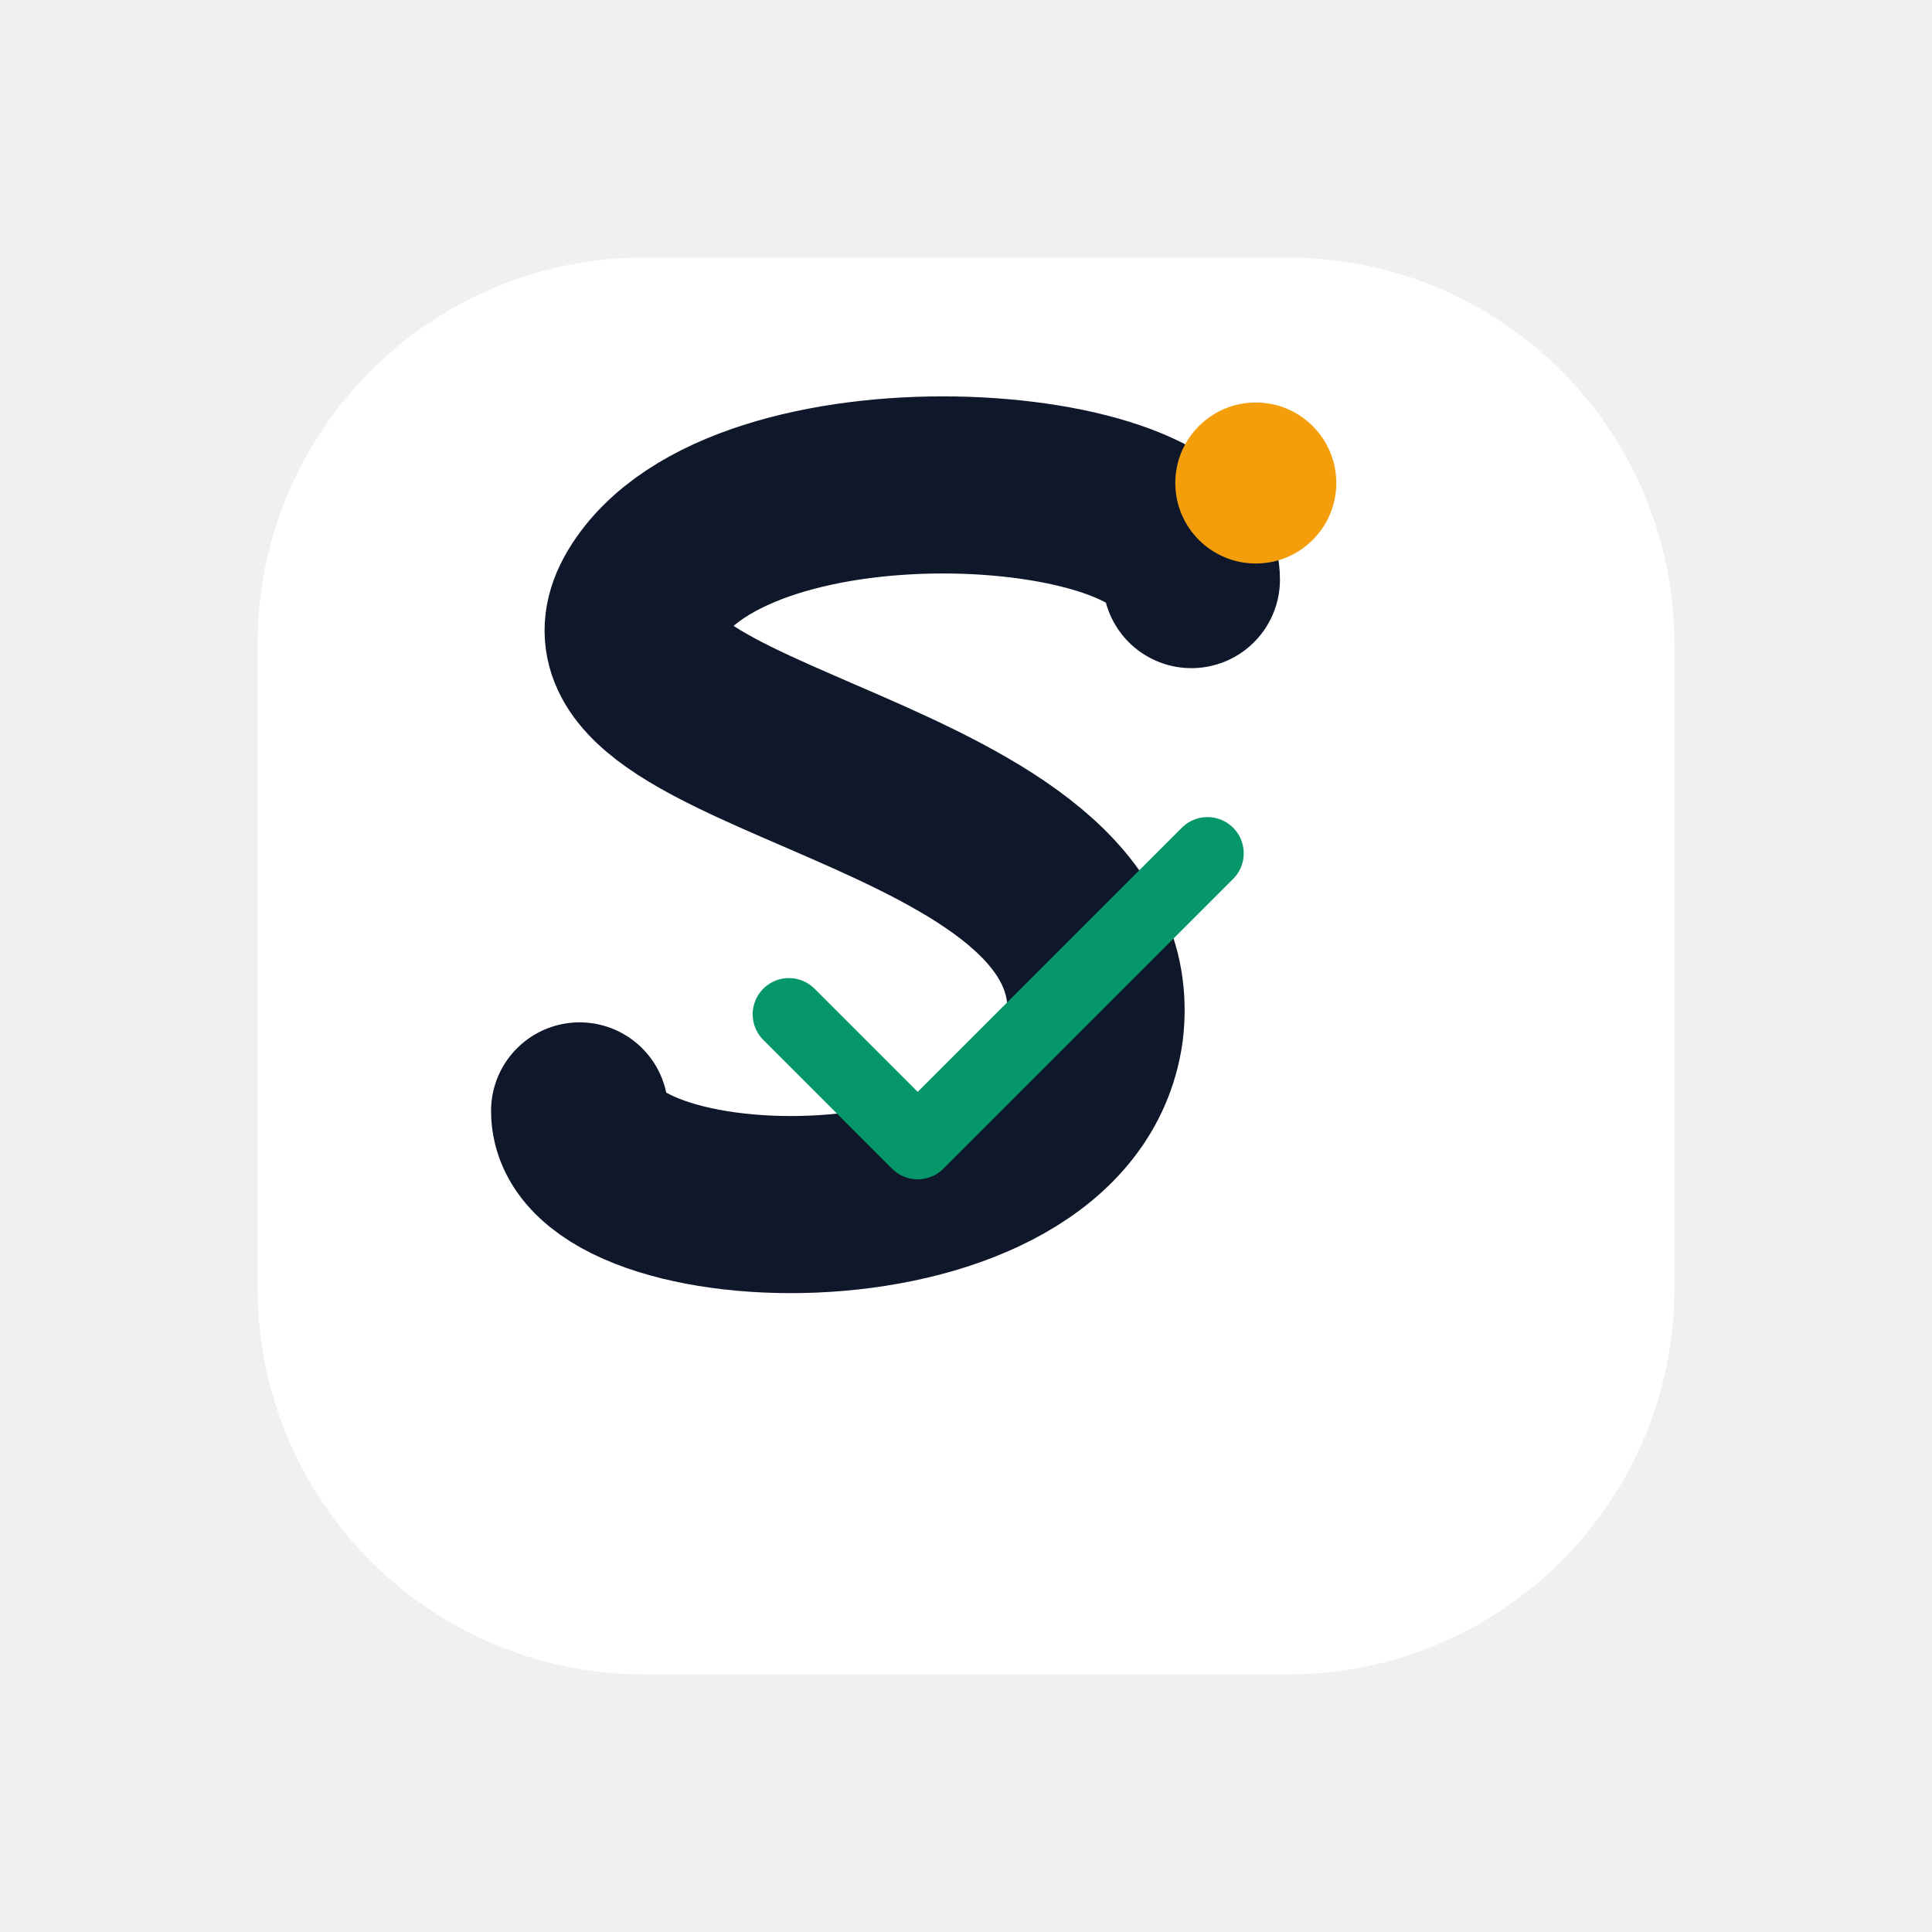
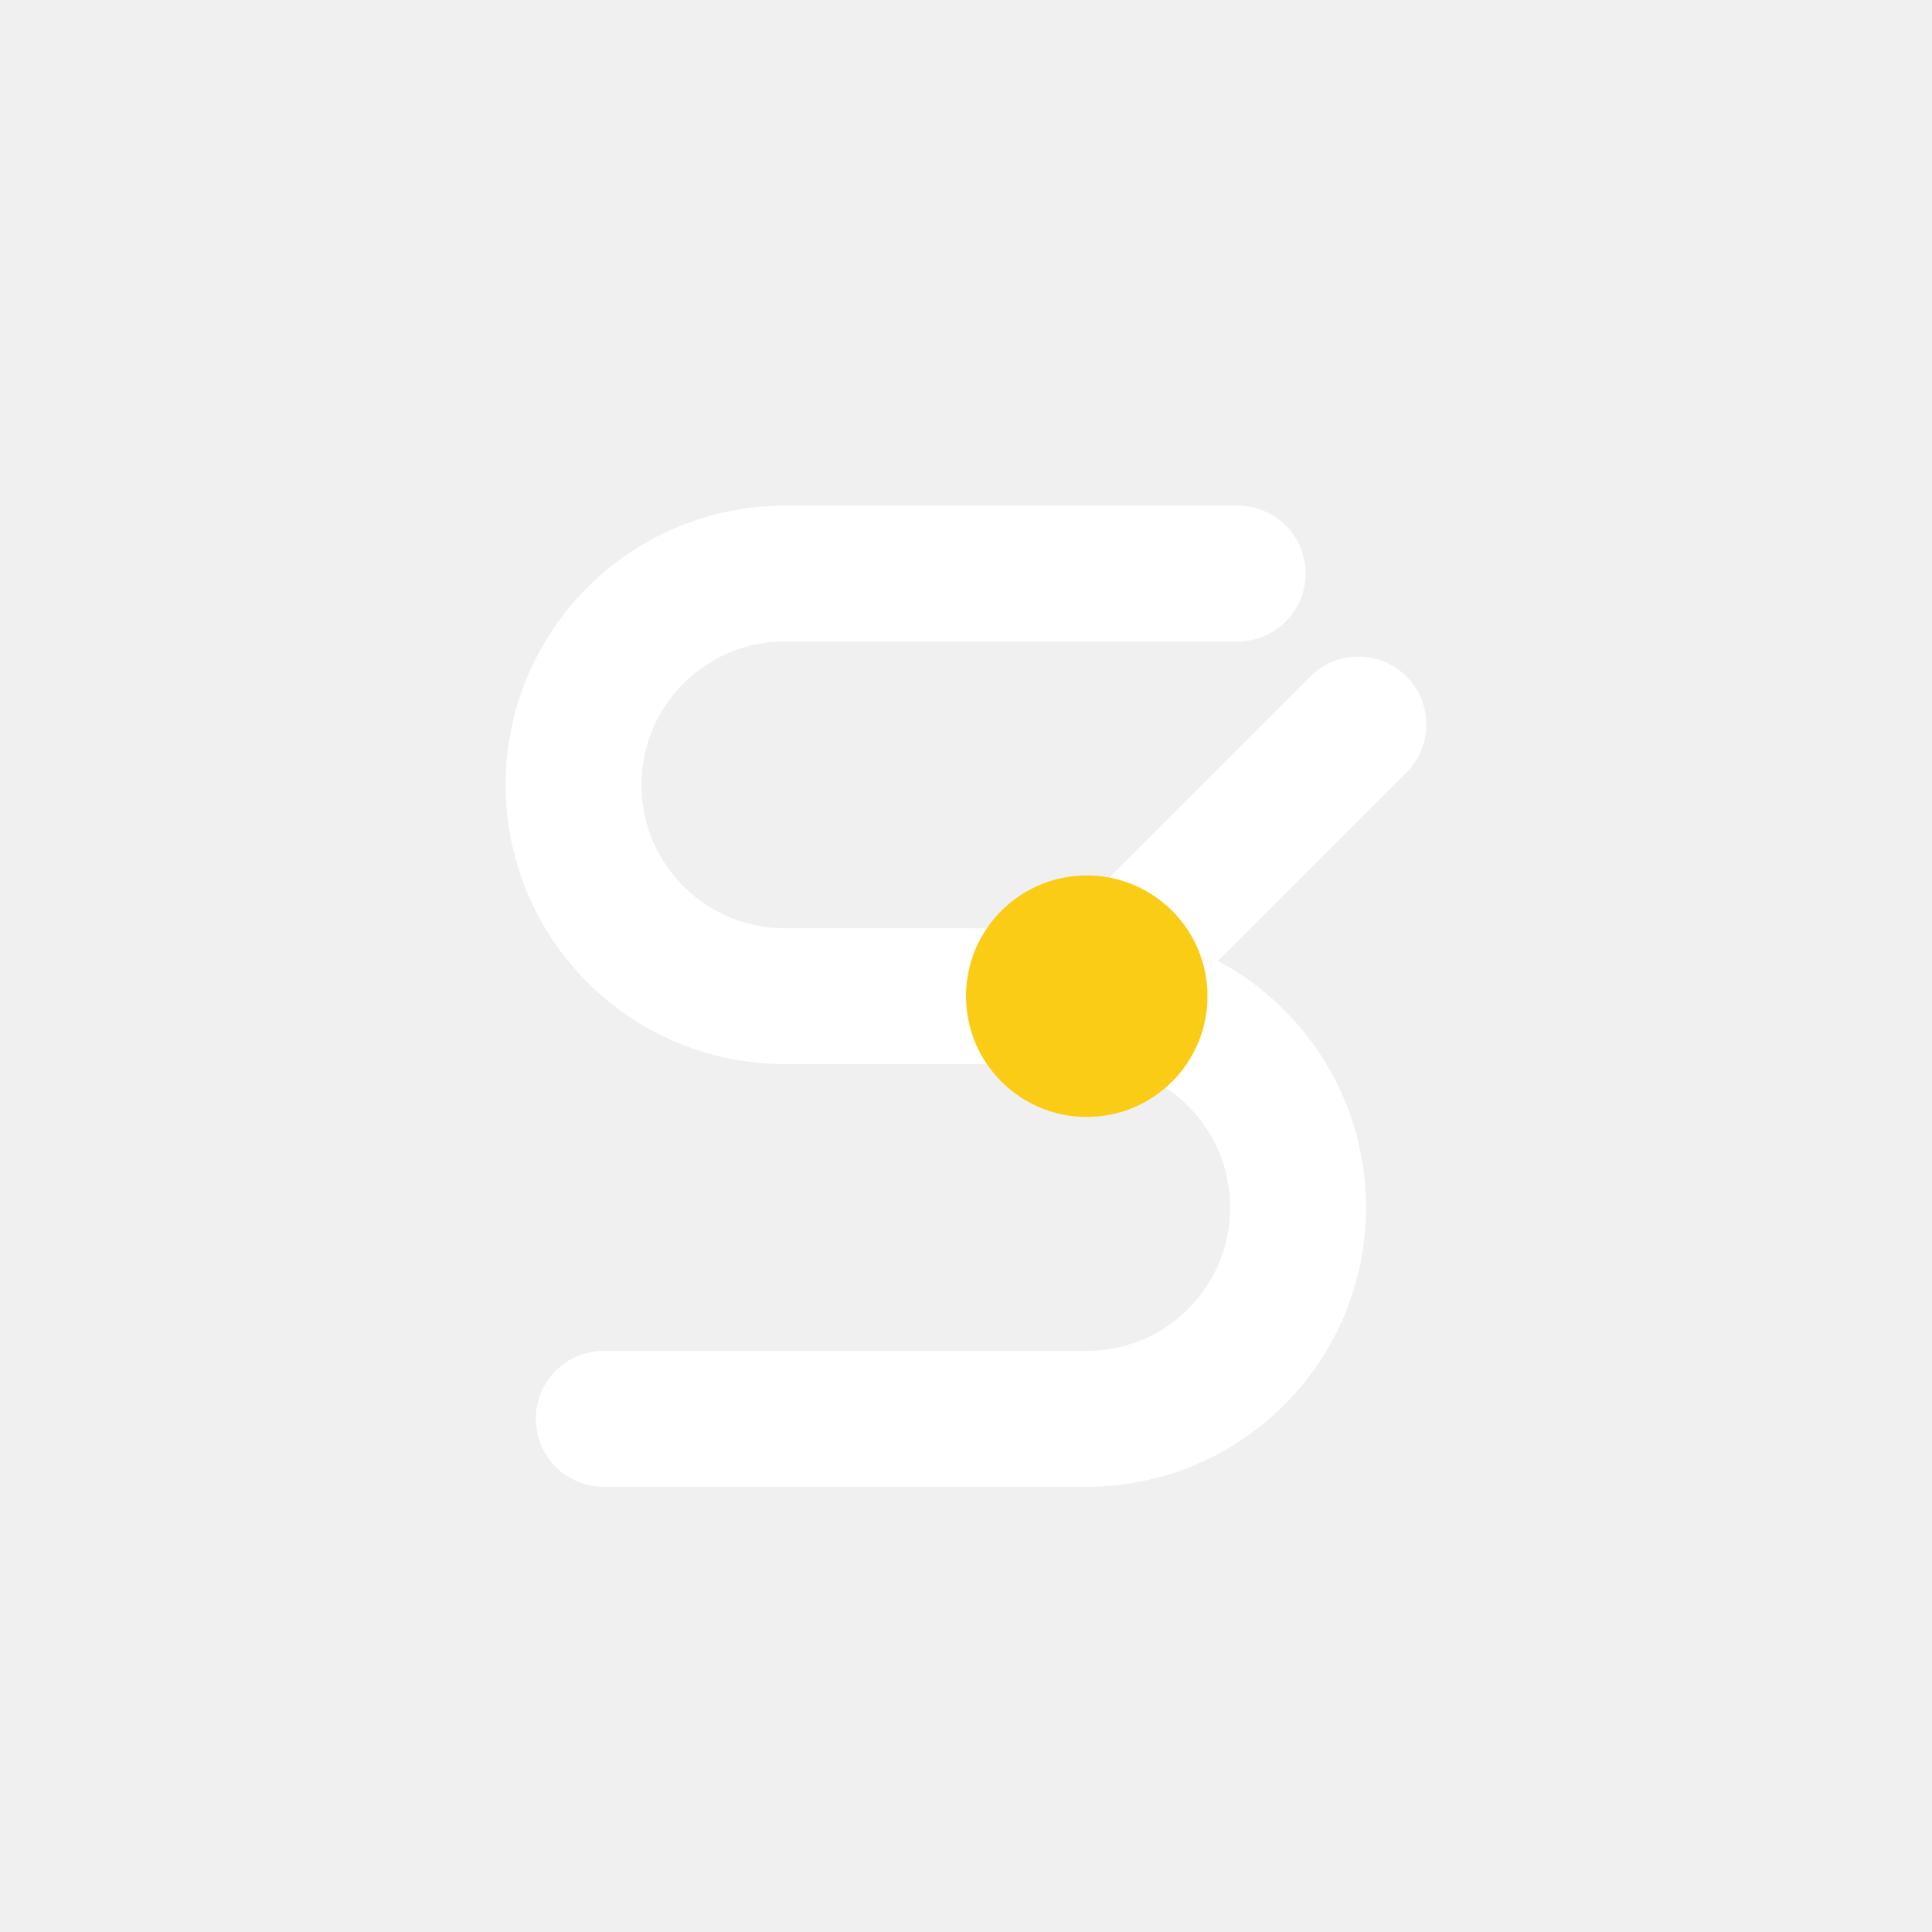
- <svg xmlns="http://www.w3.org/2000/svg" viewBox="0 0 120 120" fill="none">
-   <rect x="16" y="16" width="88" height="88" rx="24" fill="#FFFFFF" />
-   <path d="M74 36 C74 29, 46 27, 40 37 C34 47, 70 48, 68 64 C66 78, 36 77, 36 69" stroke="#0F172A" stroke-width="11" stroke-linecap="round" stroke-linejoin="round" />
-   <path d="M49 63 L57 71 L75 53" stroke="#059669" stroke-width="4.5" stroke-linecap="round" stroke-linejoin="round" />
-   <circle cx="78" cy="30" r="5" fill="#F59E0B" />
+ <svg xmlns="http://www.w3.org/2000/svg" width="64" height="64" viewBox="0 0 64 64">
+   <g transform="translate(-1 1)">
+     <path d="M42 18 H27 a7 7 0 0 0 0 14 h10 a7 7 0 0 1 0 14 H21" fill="none" stroke="#FFFFFF" stroke-width="4.5" stroke-linecap="round" stroke-linejoin="round" />
+     <line x1="37" y1="32" x2="46" y2="23" stroke="#FFFFFF" stroke-width="4.5" stroke-linecap="round" />
+     <circle cx="37" cy="32" r="4" fill="#FACC15" />
+   </g>
</svg>
